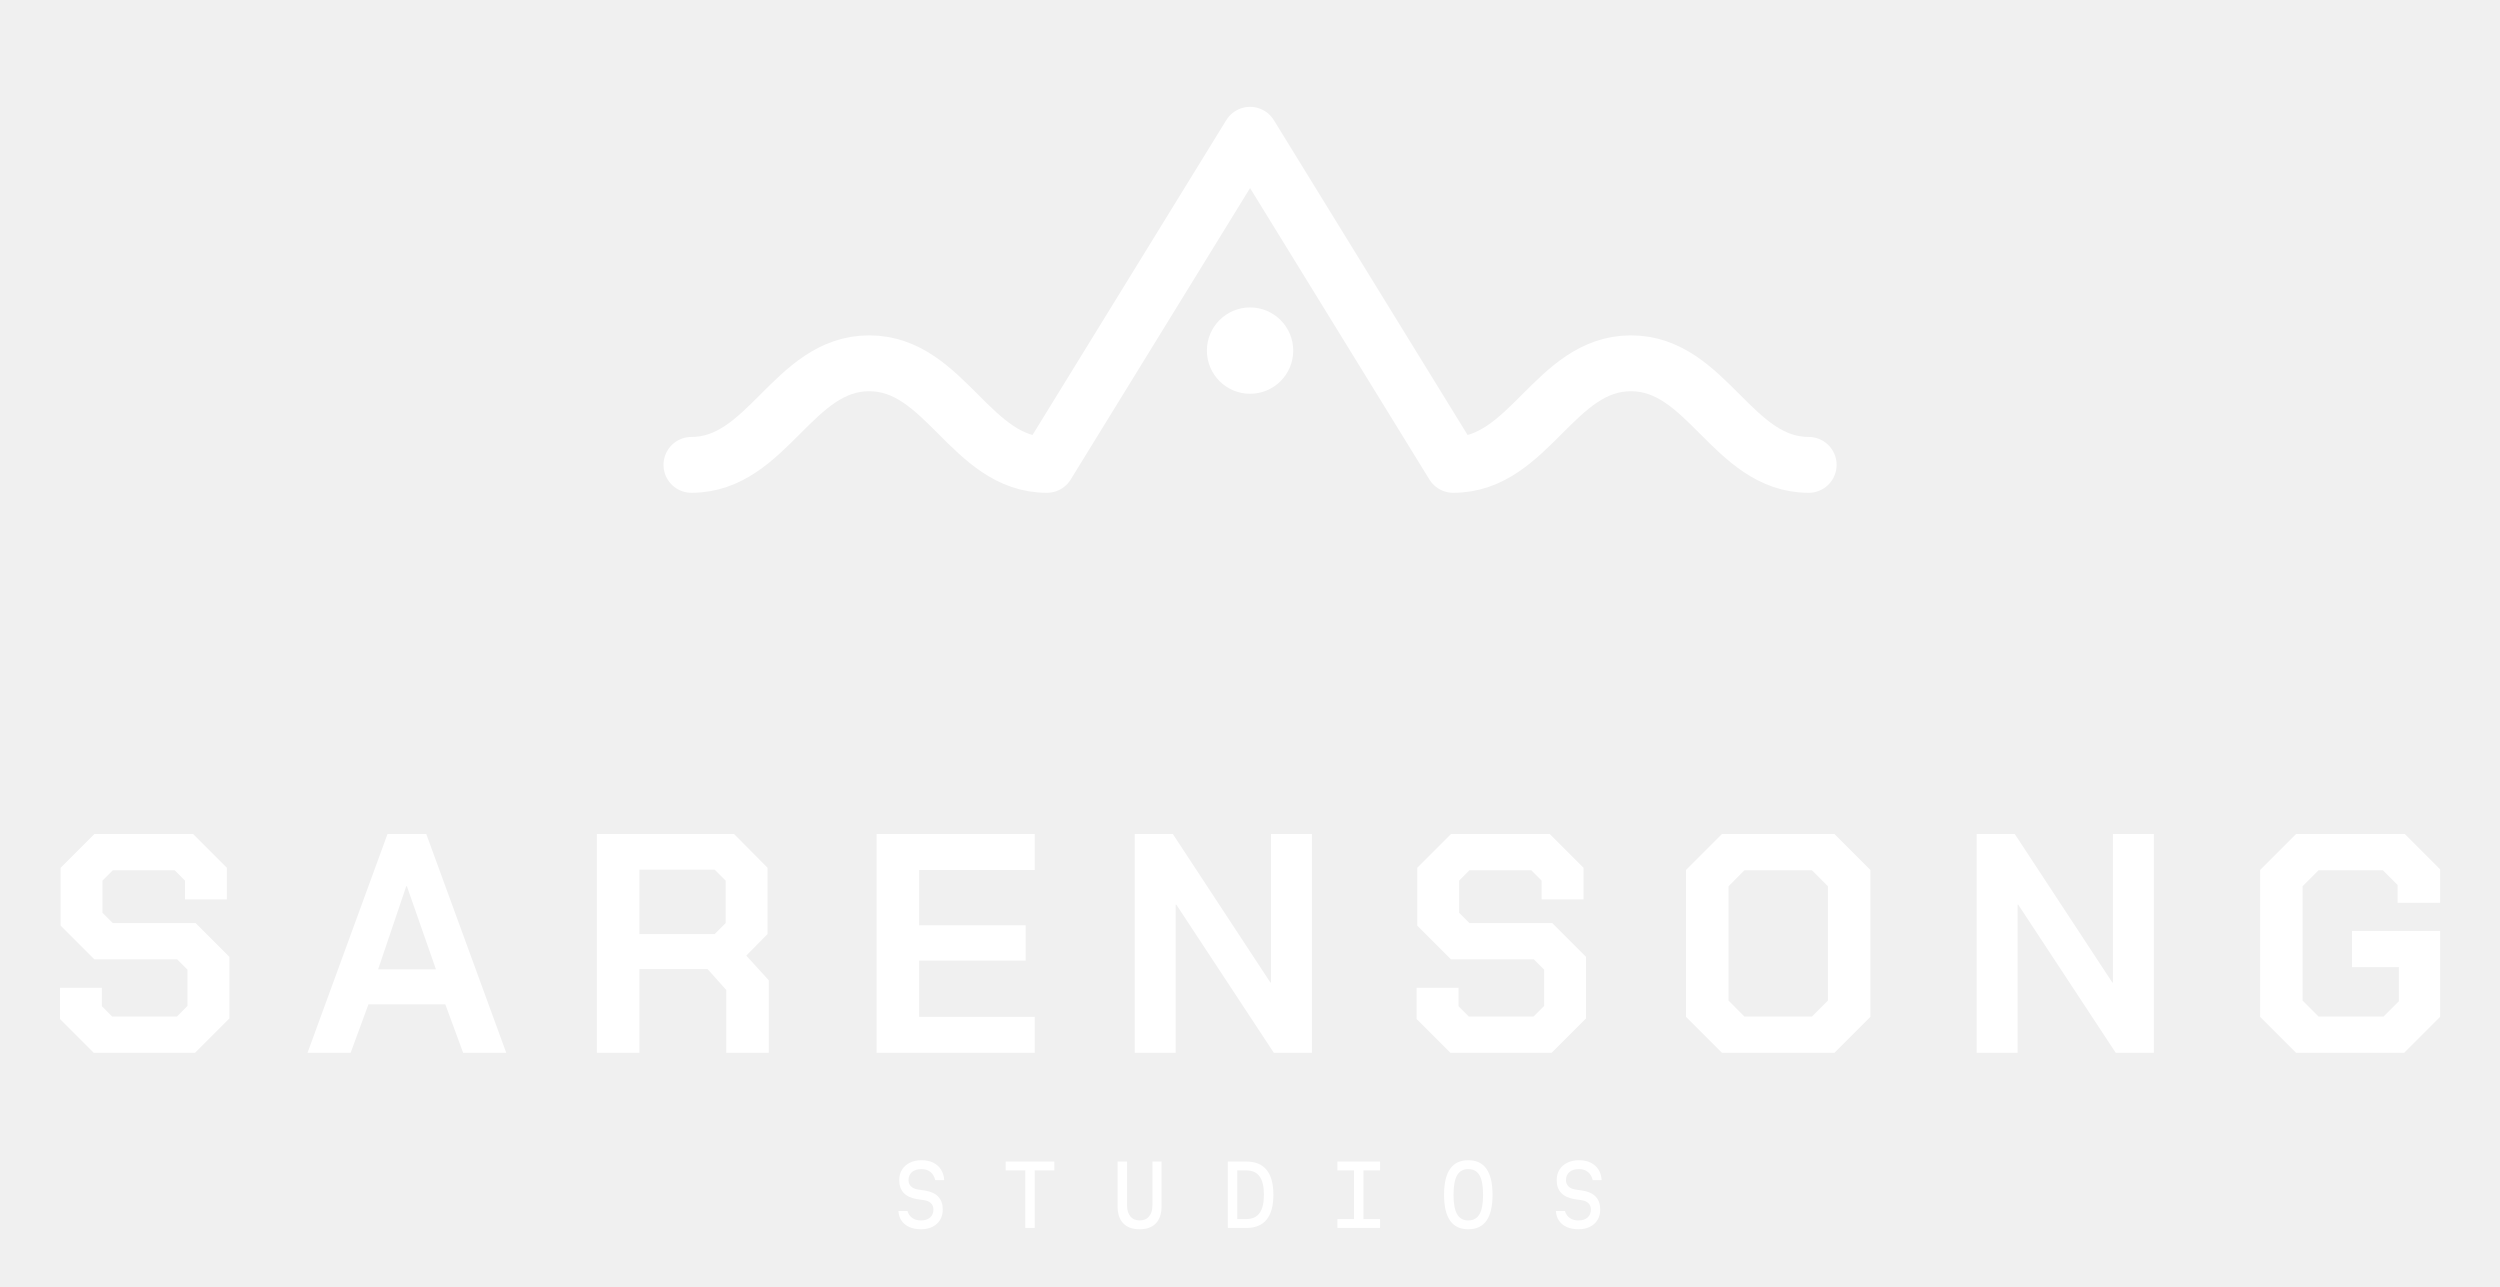
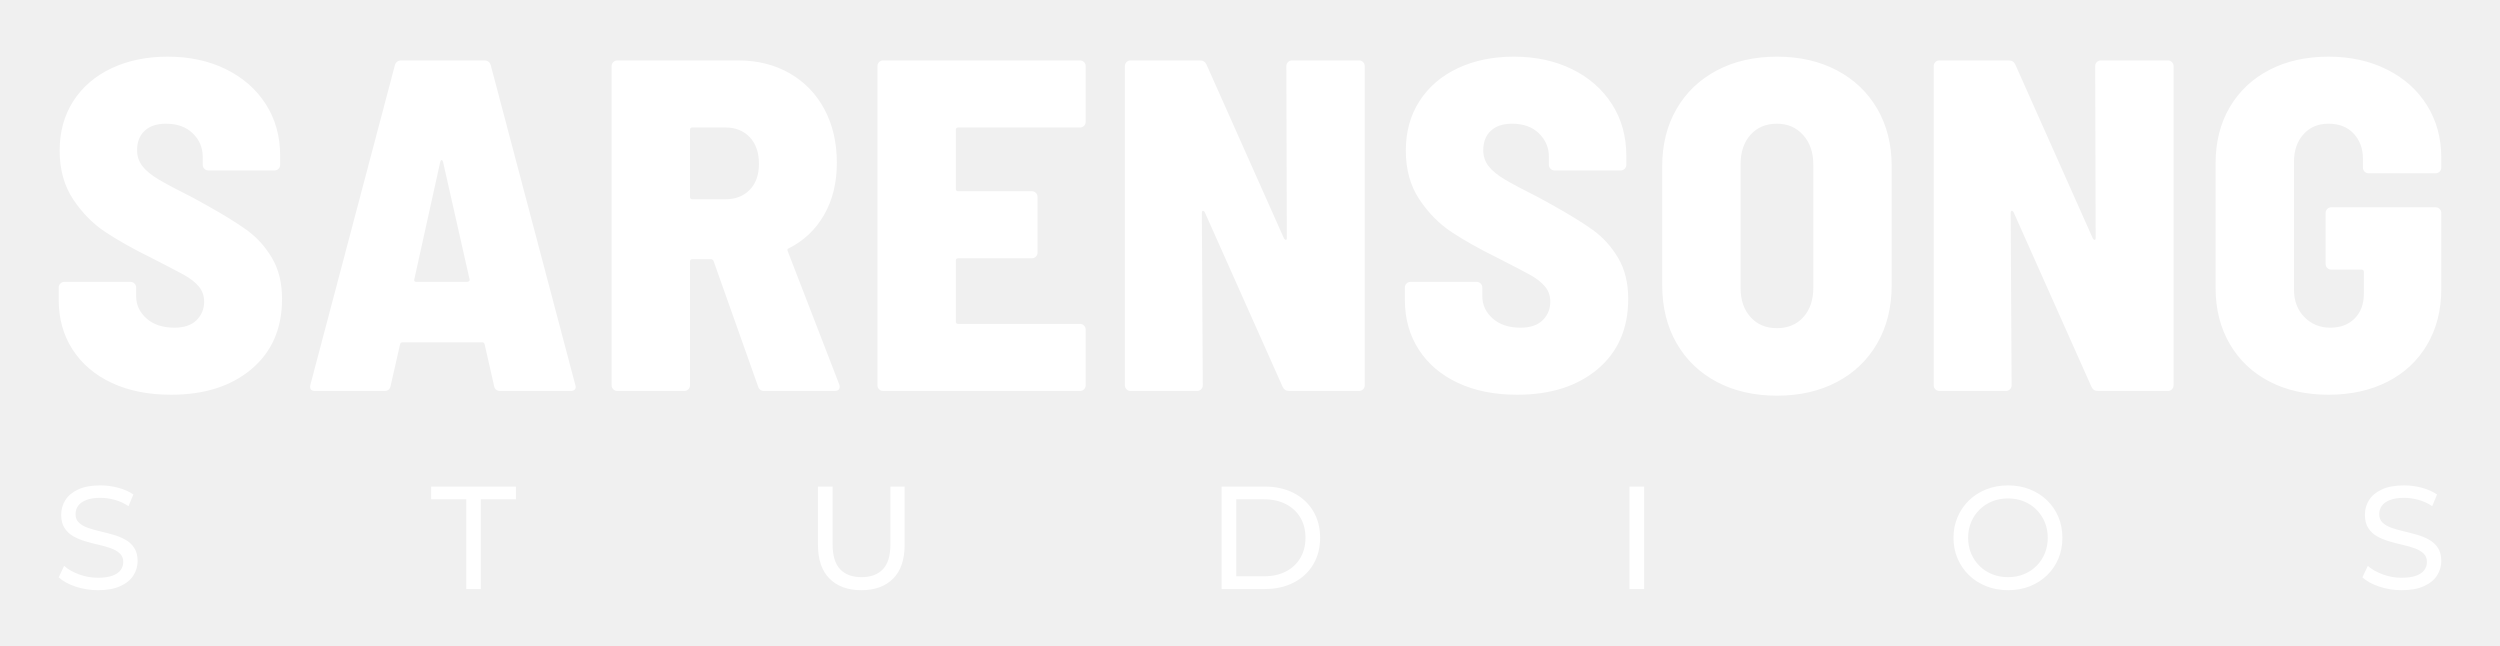
- <svg xmlns="http://www.w3.org/2000/svg" viewBox="0 0 511.4 263.5" width="511" height="263">
-   <g transform="translate(130.912 12) scale(5.2)">
-     <path d="M2 16c3 0 4-4 7-4s4 4 7 4l8-13 8 13c3 0 4-4 7-4s4 4 7 4" fill="none" stroke="#FFFFFF" stroke-width="2.2" stroke-linecap="round" stroke-linejoin="round" />
-     <circle cx="24" cy="11.5" r="1.7" fill="#FFFFFF" />
-   </g>
-   <path d="M18.91 215.60L12 208.69L12 202.29L20.58 202.29L20.58 206.06L22.69 208.18L35.94 208.18L38.11 206.00L38.11 198.58L36 196.46L19.04 196.46L12.13 189.55L12.13 177.71L19.04 170.80L39.26 170.80L46.18 177.71L46.18 184.18L37.60 184.18L37.60 180.34L35.49 178.22L22.82 178.22L20.70 180.34L20.70 186.93L22.82 189.04L39.78 189.04L46.69 195.95L46.69 208.56L39.65 215.60L18.91 215.60ZM62.69 215.60L79.07 170.80L87.01 170.80L103.39 215.60L94.56 215.60L90.91 205.68L75.17 205.68L71.52 215.60L62.69 215.60ZM77.15 198.51L88.99 198.51L83.04 181.49L82.91 181.49L77.15 198.51ZM152.54 195.70L157.15 200.75L157.15 215.60L148.45 215.60L148.45 202.74L144.61 198.45L130.66 198.45L130.66 215.60L121.95 215.60L121.95 170.80L150.05 170.80L156.90 177.71L156.90 191.28L152.54 195.70ZM130.66 178.10L130.66 191.28L146.08 191.28L148.32 189.04L148.32 180.34L146.08 178.10L130.66 178.10ZM179.23 215.60L179.23 170.80L211.62 170.80L211.62 178.16L187.94 178.16L187.94 189.49L209.76 189.49L209.76 196.72L187.94 196.72L187.94 208.24L211.62 208.24L211.62 215.60L179.23 215.60ZM232.10 215.60L232.10 170.80L239.90 170.80L259.87 201.20L260 201.20L260 170.80L268.38 170.80L268.38 215.60L260.58 215.60L240.61 185.26L240.48 185.26L240.48 215.60L232.10 215.60ZM296.74 215.60L289.82 208.69L289.82 202.29L298.40 202.29L298.40 206.06L300.51 208.18L313.76 208.18L315.94 206.00L315.94 198.58L313.82 196.46L296.86 196.46L289.95 189.55L289.95 177.71L296.86 170.80L317.09 170.80L324 177.71L324 184.18L315.42 184.18L315.42 180.34L313.31 178.22L300.64 178.22L298.53 180.34L298.53 186.93L300.64 189.04L317.60 189.04L324.51 195.95L324.51 208.56L317.47 215.60L296.74 215.60ZM352.35 215.60L344.99 208.24L344.99 178.16L352.35 170.80L375.39 170.80L382.75 178.16L382.75 208.24L375.39 215.60L352.35 215.60ZM356.96 208.18L370.78 208.18L374.05 204.91L374.05 181.49L370.78 178.22L356.96 178.22L353.70 181.49L353.70 204.91L356.96 208.18ZM404.51 215.60L404.51 170.80L412.32 170.80L432.29 201.20L432.42 201.20L432.42 170.80L440.80 170.80L440.80 215.60L432.99 215.60L413.02 185.26L412.90 185.26L412.90 215.60L404.51 215.60ZM469.92 215.60L462.56 208.24L462.56 178.16L469.92 170.80L492.19 170.80L499.42 178.03L499.42 184.88L490.72 184.88L490.72 181.23L487.71 178.22L474.53 178.22L471.26 181.49L471.26 204.91L474.53 208.18L487.84 208.18L490.98 205.04L490.98 198.06L481.38 198.06L481.38 190.64L499.42 190.64L499.42 208.24L492.06 215.60L469.92 215.60Z" fill="#FFFFFF" />
-   <path d="M183.70 248.00L185.55 248.00Q185.84 248.94 186.54 249.43Q187.24 249.93 188.32 249.93L188.32 249.93Q189.51 249.93 190.19 249.33Q190.87 248.74 190.87 247.68L190.87 247.68Q190.87 246.92 190.37 246.41Q189.87 245.91 188.94 245.78L188.94 245.78L187.44 245.56Q185.67 245.25 184.77 244.28Q183.87 243.31 183.87 241.68L183.87 241.68Q183.87 240.44 184.44 239.53Q185.01 238.62 186.04 238.11Q187.07 237.60 188.43 237.60L188.43 237.60Q189.79 237.60 190.81 238.09Q191.83 238.59 192.41 239.50Q193.00 240.41 193.08 241.68L193.08 241.68L191.25 241.68Q190.98 240.59 190.26 240.01Q189.55 239.42 188.43 239.42L188.43 239.42Q187.19 239.42 186.48 240.02Q185.77 240.63 185.77 241.68L185.77 241.68Q185.77 242.46 186.28 242.96Q186.78 243.45 187.70 243.60L187.70 243.60L189.19 243.82Q190.98 244.11 191.88 245.09Q192.78 246.07 192.78 247.68L192.78 247.68Q192.78 248.92 192.23 249.83Q191.67 250.74 190.67 251.24Q189.67 251.74 188.32 251.74L188.32 251.74Q186.96 251.74 185.95 251.29Q184.94 250.84 184.35 250.00Q183.77 249.16 183.70 248.00L183.70 248.00ZM211.61 251.47L209.68 251.47L209.68 239.69L205.66 239.69L205.66 237.87L215.63 237.87L215.63 239.69L211.61 239.69L211.61 251.47ZM228.58 247.00L228.58 237.87L230.52 237.87L230.52 246.83Q230.52 248.28 231.20 249.10Q231.88 249.93 233.12 249.93L233.12 249.93Q234.36 249.93 235.04 249.10Q235.72 248.28 235.72 246.83L235.72 246.83L235.72 237.87L237.59 237.87L237.59 247.00Q237.59 249.30 236.43 250.52Q235.28 251.74 233.09 251.74L233.09 251.74Q230.89 251.74 229.74 250.52Q228.58 249.30 228.58 247.00L228.58 247.00ZM254.96 251.47L251.16 251.47L251.16 237.87L254.96 237.87Q257.72 237.87 259.10 239.58Q260.49 241.29 260.49 244.67L260.49 244.67Q260.49 248.06 259.10 249.76Q257.72 251.47 254.96 251.47L254.96 251.47ZM253.09 239.69L253.09 249.65L254.96 249.65Q256.77 249.65 257.66 248.42Q258.55 247.19 258.55 244.67L258.55 244.67Q258.55 242.14 257.66 240.92Q256.77 239.69 254.96 239.69L254.96 239.69L253.09 239.69ZM282.33 251.47L273.60 251.47L273.60 249.65L277.00 249.65L277.00 239.69L273.60 239.69L273.60 237.87L282.33 237.87L282.33 239.69L278.93 239.69L278.93 249.65L282.33 249.65L282.33 251.47ZM300.40 251.74L300.40 251.74Q297.92 251.74 296.68 249.98Q295.44 248.21 295.44 244.67L295.44 244.67Q295.44 241.14 296.68 239.37Q297.92 237.60 300.40 237.60L300.40 237.60Q302.89 237.60 304.13 239.37Q305.37 241.14 305.37 244.67L305.37 244.67Q305.37 248.21 304.13 249.98Q302.89 251.74 300.40 251.74ZM300.40 249.93L300.40 249.93Q301.97 249.93 302.70 248.65Q303.43 247.38 303.43 244.67L303.43 244.67Q303.43 241.97 302.70 240.69Q301.97 239.42 300.40 239.42L300.40 239.42Q298.84 239.42 298.11 240.69Q297.38 241.97 297.38 244.67L297.38 244.67Q297.38 247.38 298.11 248.65Q298.84 249.93 300.40 249.93ZM318.34 248.00L320.19 248.00Q320.48 248.94 321.18 249.43Q321.88 249.93 322.96 249.93L322.96 249.93Q324.15 249.93 324.83 249.33Q325.51 248.74 325.51 247.68L325.51 247.68Q325.51 246.92 325.01 246.41Q324.51 245.91 323.58 245.78L323.58 245.78L322.08 245.56Q320.31 245.25 319.41 244.28Q318.51 243.31 318.51 241.68L318.51 241.68Q318.51 240.44 319.08 239.53Q319.65 238.62 320.68 238.11Q321.71 237.60 323.07 237.60L323.07 237.60Q324.43 237.60 325.45 238.09Q326.47 238.59 327.05 239.50Q327.64 240.41 327.72 241.68L327.72 241.68L325.89 241.68Q325.62 240.59 324.90 240.01Q324.19 239.42 323.07 239.42L323.07 239.42Q321.82 239.42 321.12 240.02Q320.41 240.63 320.41 241.68L320.41 241.68Q320.41 242.46 320.92 242.96Q321.42 243.45 322.33 243.60L322.33 243.60L323.83 243.82Q325.62 244.11 326.52 245.09Q327.42 246.07 327.42 247.68L327.42 247.68Q327.42 248.92 326.87 249.83Q326.31 250.74 325.31 251.24Q324.31 251.74 322.96 251.74L322.96 251.74Q321.60 251.74 320.59 251.29Q319.58 250.84 318.99 250.00Q318.41 249.16 318.34 248.00L318.34 248.00Z" fill="#FFFFFF" />
+ <svg xmlns="http://www.w3.org/2000/svg" viewBox="0 0 1057.2 273.5" width="1057" height="273" role="img" aria-label="Sarensong Studios">
+   <path fill="#FFFFFF" d="M71.60 167.20Q57.20 167.20 46.50 162.20Q35.80 157.20 29.90 148.10Q24 139 24 127L24 127L24 121.80Q24 120.80 24.70 120.10Q25.40 119.40 26.40 119.40L26.40 119.40L54.40 119.40Q55.40 119.40 56.10 120.10Q56.80 120.80 56.80 121.80L56.80 121.80L56.80 125.40Q56.80 131 61.20 134.90Q65.60 138.80 73 138.80L73 138.80Q79.20 138.80 82.40 135.60Q85.60 132.40 85.60 127.80L85.60 127.80Q85.60 124 83.30 121.30Q81 118.60 77 116.40Q73 114.20 63.20 109.20L63.20 109.20Q51.80 103.60 43.80 98.30Q35.80 93.00 30.10 84.40Q24.40 75.80 24.40 63.80L24.40 63.80Q24.40 51.80 30.20 42.80Q36 33.80 46.40 28.90Q56.80 24 70.20 24L70.20 24Q84 24 94.80 29.30Q105.60 34.60 111.70 44.10Q117.80 53.60 117.80 66.00L117.80 66.00L117.80 69.80Q117.80 70.80 117.10 71.50Q116.40 72.20 115.40 72.20L115.40 72.20L87.40 72.20Q86.40 72.20 85.70 71.50Q85 70.80 85 69.80L85 69.80L85 66.40Q85 60.60 80.80 56.50Q76.60 52.40 69.40 52.40L69.40 52.40Q63.60 52.40 60.40 55.40Q57.20 58.40 57.20 63.60L57.20 63.60Q57.20 67.40 59.40 70.30Q61.60 73.20 66.30 76.00Q71 78.80 80.60 83.60L80.60 83.60L86.40 86.80Q97.20 92.80 103.60 97.40Q110 102 114.30 109.20Q118.60 116.40 118.60 126.60L118.60 126.60Q118.60 145.40 105.70 156.30Q92.80 167.20 71.60 167.20L71.60 167.20ZM211 165.60Q208.80 165.60 208.40 163.40L208.40 163.40L204.40 145.80Q204.20 145 203.40 145L203.40 145L169.60 145Q168.80 145 168.60 145.80L168.60 145.80L164.60 163.40Q164.20 165.60 162 165.60L162 165.60L132.60 165.60Q130 165.60 130.60 163L130.60 163L166.40 27.60Q167 25.60 169.20 25.60L169.20 25.60L204.20 25.60Q206.40 25.60 207 27.60L207 27.60L242.80 163L243 163.80Q243 165.60 240.80 165.60L240.80 165.60L211 165.60ZM174.60 118.40Q174.40 119.40 175.60 119.40L175.60 119.40L197 119.40Q197.40 119.40 197.80 119.10Q198.20 118.80 198 118.20L198 118.20L186.80 68.60Q186.60 67.80 186.20 67.80Q185.80 67.80 185.60 68.60L185.60 68.60L174.60 118.40ZM322.80 165.60Q320.80 165.60 320.20 163.60L320.20 163.60L301.40 110.60Q301 109.80 300.40 109.80L300.40 109.80L292.40 109.80Q291.40 109.80 291.40 110.80L291.40 110.80L291.40 163.20Q291.40 164.20 290.70 164.90Q290 165.60 289 165.60L289 165.60L260.60 165.60Q259.60 165.60 258.90 164.90Q258.20 164.20 258.20 163.20L258.20 163.20L258.20 28Q258.20 27 258.90 26.30Q259.60 25.60 260.60 25.60L260.60 25.60L311.80 25.60Q324.20 25.60 333.70 31.10Q343.20 36.60 348.40 46.40Q353.60 56.20 353.60 69.00L353.60 69.00Q353.60 81.60 348.20 91.00Q342.80 100.40 333.20 105.20L333.20 105.20Q332.40 105.40 332.80 106.40L332.80 106.40L354.60 162.80Q354.80 163.20 354.80 163.80L354.80 163.80Q354.80 165.60 352.60 165.60L352.60 165.60L322.80 165.60ZM292.40 54.00Q291.40 54.00 291.40 55.00L291.40 55.00L291.40 83.40Q291.40 84.40 292.40 84.40L292.40 84.40L306.40 84.40Q312.80 84.40 316.70 80.40Q320.60 76.40 320.60 69.40L320.60 69.40Q320.60 62.20 316.70 58.10Q312.80 54.00 306.40 54.00L306.40 54.00L292.40 54.00ZM459 51.60Q459 52.60 458.30 53.30Q457.60 54.00 456.60 54.00L456.60 54.00L405 54.00Q404 54.00 404 55.00L404 55.00L404 80.00Q404 81.00 405 81.00L405 81.00L436.20 81.00Q437.20 81.00 437.90 81.70Q438.60 82.40 438.60 83.40L438.60 83.40L438.60 107Q438.60 108 437.90 108.70Q437.20 109.40 436.20 109.40L436.20 109.40L405 109.40Q404 109.40 404 110.40L404 110.40L404 136.20Q404 137.20 405 137.20L405 137.20L456.60 137.20Q457.60 137.20 458.30 137.90Q459 138.60 459 139.60L459 139.60L459 163.20Q459 164.20 458.30 164.90Q457.60 165.60 456.60 165.60L456.60 165.60L373.20 165.60Q372.20 165.60 371.50 164.90Q370.80 164.20 370.80 163.20L370.80 163.20L370.80 28Q370.80 27 371.50 26.30Q372.20 25.60 373.20 25.60L373.20 25.60L456.60 25.60Q457.60 25.60 458.30 26.30Q459 27 459 28L459 28L459 51.60ZM544 28Q544 27 544.70 26.30Q545.40 25.60 546.40 25.60L546.40 25.60L574.80 25.60Q575.80 25.60 576.50 26.30Q577.20 27 577.20 28L577.20 28L577.20 163.20Q577.20 164.20 576.50 164.90Q575.80 165.60 574.80 165.60L574.80 165.60L545.20 165.60Q543.20 165.60 542.40 163.80L542.40 163.80L509.40 89.80Q509 89.20 508.60 89.30Q508.20 89.40 508.20 90.20L508.20 90.20L508.60 163.20Q508.60 164.20 507.90 164.90Q507.20 165.60 506.20 165.60L506.20 165.60L478 165.60Q477 165.60 476.30 164.90Q475.60 164.20 475.60 163.20L475.60 163.20L475.60 28Q475.60 27 476.30 26.30Q477 25.60 478 25.60L478 25.60L507.40 25.60Q509.40 25.60 510.20 27.40L510.20 27.40L543 101.00Q543.40 101.60 543.80 101.60Q544.20 101.60 544.20 100.80L544.20 100.80L544 28ZM641.80 167.20Q627.40 167.20 616.70 162.20Q606 157.20 600.10 148.10Q594.20 139 594.20 127L594.20 127L594.20 121.80Q594.20 120.80 594.90 120.10Q595.60 119.40 596.60 119.40L596.60 119.40L624.60 119.40Q625.60 119.40 626.30 120.10Q627 120.80 627 121.80L627 121.80L627 125.40Q627 131 631.40 134.90Q635.80 138.80 643.20 138.80L643.20 138.80Q649.40 138.80 652.60 135.60Q655.80 132.40 655.80 127.80L655.80 127.80Q655.80 124 653.50 121.30Q651.20 118.60 647.20 116.40Q643.20 114.20 633.40 109.20L633.40 109.20Q622 103.60 614 98.30Q606 93.00 600.30 84.40Q594.60 75.80 594.60 63.80L594.60 63.80Q594.60 51.80 600.40 42.80Q606.20 33.80 616.60 28.90Q627 24 640.40 24L640.40 24Q654.20 24 665 29.30Q675.80 34.60 681.90 44.10Q688 53.60 688 66.00L688 66.00L688 69.80Q688 70.80 687.30 71.50Q686.60 72.20 685.60 72.20L685.60 72.20L657.60 72.20Q656.60 72.20 655.90 71.50Q655.20 70.80 655.20 69.80L655.20 69.80L655.20 66.40Q655.20 60.60 651 56.50Q646.80 52.40 639.60 52.40L639.60 52.40Q633.80 52.40 630.60 55.40Q627.40 58.40 627.40 63.60L627.40 63.60Q627.40 67.40 629.60 70.30Q631.80 73.20 636.50 76.00Q641.20 78.80 650.80 83.60L650.80 83.60L656.60 86.80Q667.40 92.80 673.80 97.40Q680.20 102 684.50 109.20Q688.80 116.40 688.80 126.60L688.80 126.60Q688.80 145.40 675.90 156.30Q663 167.20 641.80 167.20L641.80 167.20ZM751.80 167.60Q737.40 167.60 726.40 161.80Q715.40 156 709.30 145.40Q703.20 134.80 703.20 120.80L703.20 120.80L703.20 70.40Q703.20 56.60 709.30 46.10Q715.40 35.60 726.40 29.80Q737.40 24 751.80 24L751.80 24Q766.20 24 777.20 29.80Q788.20 35.60 794.30 46.10Q800.40 56.60 800.40 70.40L800.40 70.40L800.40 120.80Q800.40 134.80 794.30 145.40Q788.20 156 777.20 161.80Q766.20 167.60 751.80 167.60L751.80 167.60ZM751.80 139Q758.80 139 763.00 134.30Q767.20 129.60 767.20 122L767.20 122L767.20 69.60Q767.20 62.00 762.90 57.20Q758.60 52.40 751.80 52.40L751.80 52.40Q744.80 52.40 740.60 57.10Q736.40 61.80 736.40 69.60L736.40 69.60L736.40 122Q736.40 129.60 740.60 134.30Q744.80 139 751.80 139L751.80 139ZM886.60 28Q886.60 27 887.30 26.30Q888.00 25.60 889.00 25.60L889.00 25.60L917.40 25.60Q918.40 25.60 919.10 26.30Q919.80 27 919.80 28L919.80 28L919.80 163.20Q919.80 164.20 919.10 164.90Q918.40 165.60 917.40 165.60L917.40 165.60L887.80 165.60Q885.80 165.60 885.00 163.80L885.00 163.80L852.00 89.80Q851.60 89.20 851.20 89.30Q850.80 89.40 850.80 90.20L850.80 90.20L851.20 163.20Q851.20 164.20 850.50 164.90Q849.80 165.60 848.80 165.60L848.80 165.60L820.60 165.60Q819.60 165.60 818.90 164.90Q818.20 164.20 818.20 163.20L818.20 163.20L818.20 28Q818.20 27 818.90 26.30Q819.60 25.60 820.60 25.60L820.60 25.60L850.00 25.60Q852.00 25.60 852.80 27.40L852.80 27.40L885.60 101.00Q886.00 101.60 886.40 101.60Q886.80 101.60 886.80 100.80L886.80 100.80L886.60 28ZM985.40 167.20Q971.20 167.20 960.40 161.60Q949.60 156 943.60 145.70Q937.60 135.40 937.60 122L937.60 122L937.60 69.20Q937.60 55.60 943.60 45.40Q949.60 35.20 960.40 29.60Q971.20 24 985.40 24L985.40 24Q999.40 24 1010.30 29.50Q1021.20 35 1027.20 44.70Q1033.20 54.40 1033.20 66.80L1033.20 66.80L1033.20 71.00Q1033.20 72.00 1032.50 72.70Q1031.80 73.40 1030.80 73.40L1030.80 73.40L1002.40 73.40Q1001.40 73.40 1000.70 72.70Q1000 72.00 1000 71.00L1000 71.00L1000 67.20Q1000 60.80 996.10 56.60Q992.20 52.40 985.40 52.40L985.40 52.40Q978.80 52.40 974.80 56.90Q970.80 61.40 970.80 68.60L970.80 68.60L970.80 122.60Q970.80 129.80 975.20 134.30Q979.60 138.80 986.20 138.80L986.20 138.80Q992.60 138.80 996.50 134.90Q1000.40 131 1000.40 124.40L1000.40 124.40L1000.40 115.20Q1000.40 114.20 999.40 114.20L999.40 114.20L986.60 114.20Q985.60 114.20 984.90 113.50Q984.20 112.80 984.20 111.80L984.20 111.80L984.20 90.20Q984.20 89.20 984.90 88.50Q985.60 87.80 986.60 87.80L986.60 87.80L1030.80 87.80Q1031.80 87.80 1032.50 88.50Q1033.20 89.20 1033.20 90.20L1033.20 90.20L1033.20 122.40Q1033.20 135.80 1027.20 146Q1021.20 156.20 1010.40 161.70Q999.60 167.20 985.40 167.20L985.40 167.20Z" />
+   <path fill="#FFFFFF" d="M40.62 249.99L40.62 249.99Q35.66 249.99 31.13 248.47Q26.60 246.95 24 244.54L24 244.54L26.29 239.70Q28.77 241.87 32.62 243.30Q36.46 244.72 40.62 244.72L40.62 244.72Q44.40 244.72 46.75 243.85Q49.11 242.99 50.23 241.47Q51.34 239.95 51.34 238.03L51.34 238.03Q51.34 235.79 49.88 234.43Q48.43 233.07 46.10 232.23Q43.78 231.39 40.99 230.77Q38.20 230.15 35.38 229.31Q32.56 228.48 30.23 227.18Q27.91 225.87 26.48 223.67Q25.05 221.47 25.05 218.00L25.05 218.00Q25.05 214.65 26.82 211.83Q28.59 209.01 32.28 207.30Q35.97 205.60 41.67 205.60L41.67 205.60Q45.45 205.60 49.17 206.59Q52.89 207.58 55.62 209.44L55.62 209.44L53.57 214.40Q50.78 212.54 47.68 211.71Q44.58 210.87 41.67 210.87L41.67 210.87Q38.01 210.87 35.66 211.80Q33.30 212.73 32.21 214.28Q31.13 215.83 31.13 217.75L31.13 217.75Q31.13 220.05 32.59 221.41Q34.04 222.77 36.37 223.58Q38.69 224.39 41.48 225.04Q44.27 225.69 47.09 226.49Q49.92 227.30 52.24 228.60Q54.57 229.90 55.99 232.07Q57.42 234.24 57.42 237.65L57.42 237.65Q57.42 240.94 55.62 243.76Q53.82 246.58 50.07 248.29Q46.32 249.99 40.62 249.99ZM202.78 249.50L196.64 249.50L196.64 211.49L181.76 211.49L181.76 206.10L217.66 206.10L217.66 211.49L202.78 211.49L202.78 249.50ZM363.95 249.99L363.95 249.99Q355.40 249.99 350.50 245.09Q345.60 240.20 345.60 230.77L345.60 230.77L345.60 206.10L351.80 206.10L351.80 230.52Q351.80 237.78 355.00 241.13Q358.19 244.47 364.02 244.47L364.02 244.47Q369.91 244.47 373.10 241.13Q376.29 237.78 376.29 230.52L376.29 230.52L376.29 206.10L382.31 206.10L382.31 230.77Q382.31 240.20 377.44 245.09Q372.57 249.99 363.95 249.99ZM534.86 249.50L516.57 249.50L516.57 206.10L534.86 206.10Q541.81 206.10 547.11 208.82Q552.41 211.55 555.35 216.45Q558.30 221.35 558.30 227.80L558.30 227.80Q558.30 234.24 555.35 239.14Q552.41 244.04 547.11 246.77Q541.81 249.50 534.86 249.50L534.86 249.50ZM522.77 211.49L522.77 244.10L534.49 244.10Q539.88 244.10 543.82 242.06Q547.76 240.01 549.93 236.32Q552.10 232.63 552.10 227.80L552.10 227.80Q552.10 222.90 549.93 219.24Q547.76 215.58 543.82 213.54Q539.88 211.49 534.49 211.49L534.49 211.49L522.77 211.49ZM695.54 249.50L689.34 249.50L689.34 206.10L695.54 206.10L695.54 249.50ZM849.71 249.99L849.71 249.99Q844.75 249.99 840.50 248.32Q836.25 246.64 833.15 243.64Q830.05 240.63 828.32 236.60Q826.58 232.57 826.58 227.80L826.58 227.80Q826.58 223.02 828.32 218.99Q830.05 214.96 833.15 211.95Q836.25 208.95 840.47 207.27Q844.68 205.60 849.71 205.60L849.71 205.60Q854.67 205.60 858.85 207.24Q863.04 208.89 866.17 211.89Q869.30 214.90 871.00 218.93Q872.71 222.96 872.71 227.80L872.71 227.80Q872.71 232.63 871.00 236.66Q869.30 240.69 866.17 243.70Q863.04 246.71 858.85 248.35Q854.67 249.99 849.71 249.99ZM849.71 244.47L849.71 244.47Q853.30 244.47 856.37 243.23Q859.44 241.99 861.70 239.73Q863.97 237.47 865.24 234.43Q866.51 231.39 866.51 227.80L866.51 227.80Q866.51 224.20 865.24 221.16Q863.97 218.12 861.70 215.86Q859.44 213.60 856.37 212.36Q853.30 211.12 849.71 211.12L849.71 211.12Q846.05 211.12 842.98 212.36Q839.91 213.60 837.62 215.86Q835.32 218.12 834.05 221.16Q832.78 224.20 832.78 227.80L832.78 227.80Q832.78 231.39 834.05 234.43Q835.32 237.47 837.62 239.73Q839.91 241.99 842.98 243.23Q846.05 244.47 849.71 244.47ZM1016.40 249.99L1016.40 249.99Q1011.44 249.99 1006.91 248.47Q1002.39 246.95 999.78 244.54L999.78 244.54L1002.08 239.70Q1004.56 241.87 1008.40 243.30Q1012.24 244.72 1016.40 244.72L1016.40 244.72Q1020.18 244.72 1022.54 243.85Q1024.89 242.99 1026.01 241.47Q1027.12 239.95 1027.12 238.03L1027.12 238.03Q1027.12 235.79 1025.67 234.43Q1024.21 233.07 1021.89 232.23Q1019.56 231.39 1016.77 230.77Q1013.98 230.15 1011.16 229.31Q1008.34 228.48 1006.01 227.18Q1003.69 225.87 1002.26 223.67Q1000.84 221.47 1000.84 218.00L1000.84 218.00Q1000.84 214.65 1002.60 211.83Q1004.37 209.01 1008.06 207.30Q1011.75 205.60 1017.45 205.60L1017.45 205.60Q1021.23 205.60 1024.95 206.59Q1028.67 207.58 1031.40 209.44L1031.40 209.44L1029.36 214.40Q1026.57 212.54 1023.47 211.71Q1020.37 210.87 1017.45 210.87L1017.45 210.87Q1013.79 210.87 1011.44 211.80Q1009.08 212.73 1008.00 214.28Q1006.91 215.83 1006.91 217.75L1006.91 217.75Q1006.91 220.05 1008.37 221.41Q1009.83 222.77 1012.15 223.58Q1014.48 224.39 1017.27 225.04Q1020.06 225.69 1022.88 226.49Q1025.70 227.30 1028.02 228.60Q1030.35 229.90 1031.77 232.07Q1033.20 234.24 1033.20 237.65L1033.20 237.65Q1033.20 240.94 1031.40 243.76Q1029.60 246.58 1025.85 248.29Q1022.10 249.99 1016.40 249.99Z" />
</svg>
